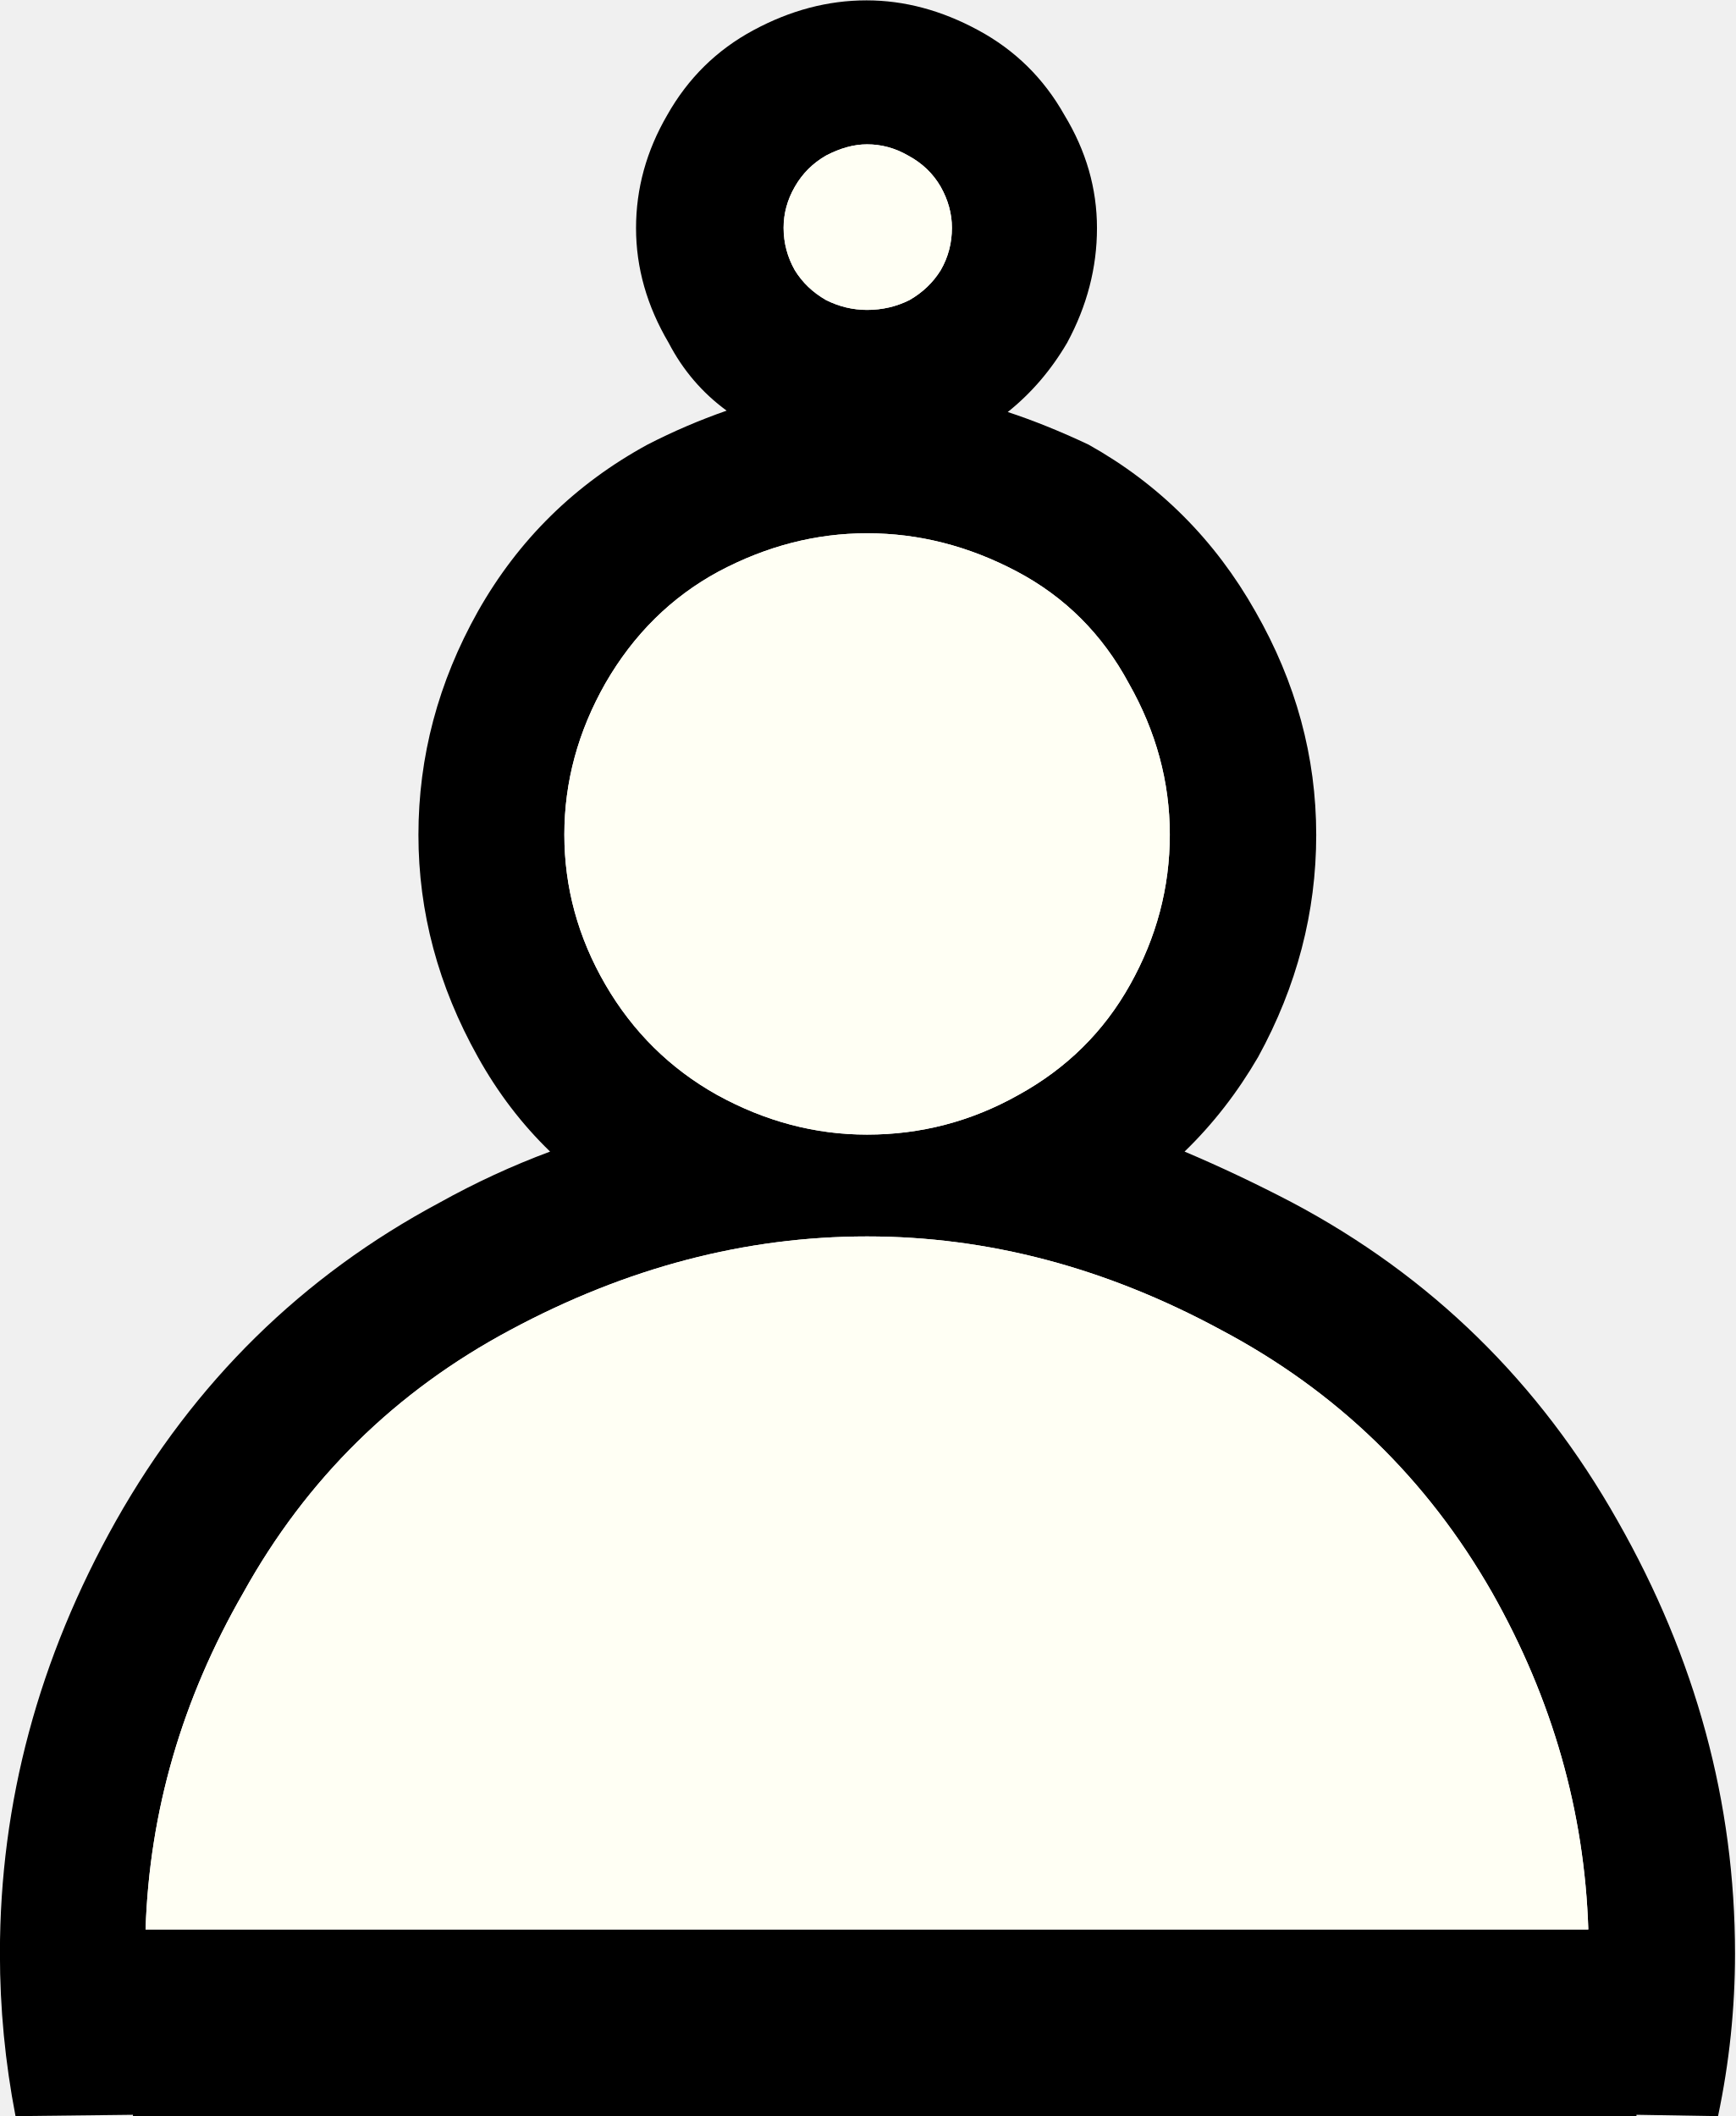
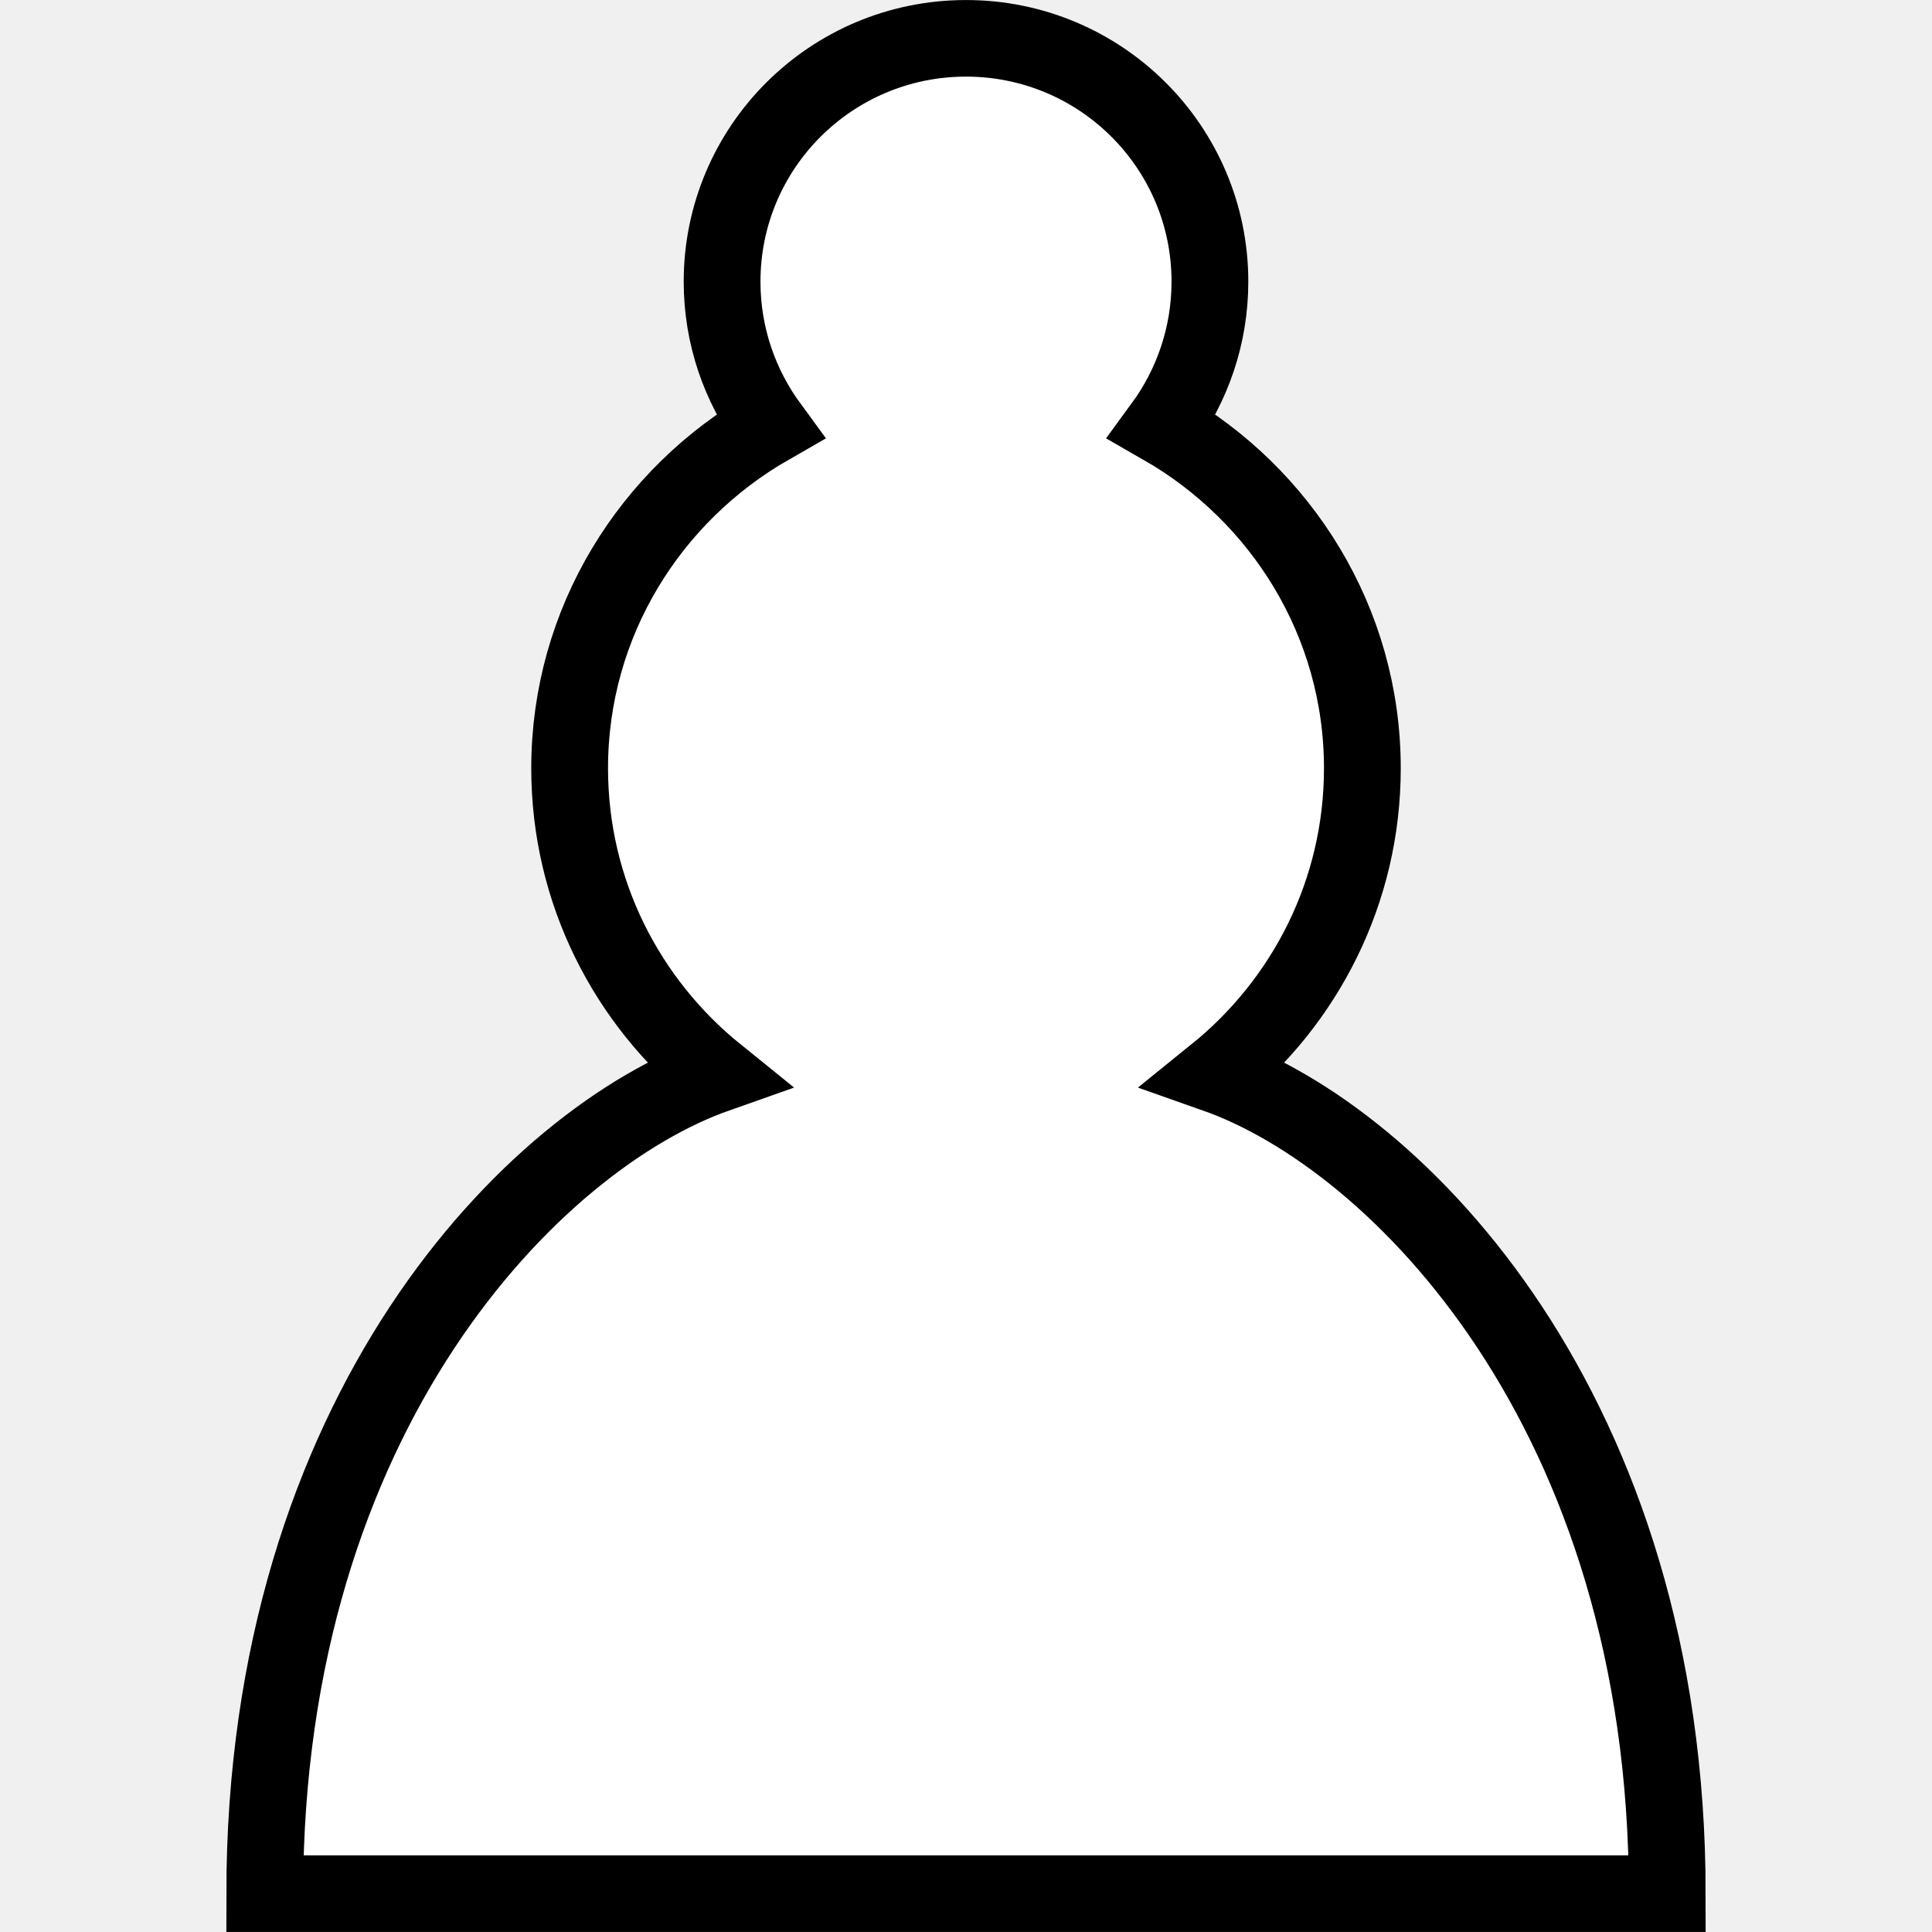
- <svg xmlns="http://www.w3.org/2000/svg" width="8.202mm" height="10mm" viewBox="0 0 8.202 10" version="1.1" id="svg5756">
+ <svg xmlns="http://www.w3.org/2000/svg" width="10mm" height="10mm" viewBox="0 0 10 10" version="1.1" id="svg5756">
  <defs id="defs5750" />
-   <g id="layer1" transform="translate(-75.6543,-135.8145)">
-     <g aria-label="♙" style="font-style:normal;font-weight:normal;font-size:10.583px;line-height:125%;font-family:sans-serif;letter-spacing:0px;word-spacing:0px;fill:#000000;fill-opacity:1;stroke:none;stroke-width:0.205px;stroke-linecap:butt;stroke-linejoin:miter;stroke-opacity:1" id="text6303" transform="matrix(1.293529,0,0,1.293529,-22.20672,-42.80077)">
-       <path d="m 77.866,140.58 q -0.15,0.264 -0.15,0.553 0,0.289 0.15,0.548 0.15,0.258 0.408,0.403 0.264,0.145 0.548,0.145 0.295,0 0.553,-0.145 0.264,-0.145 0.408,-0.403 0.145,-0.258 0.145,-0.548 0,-0.289 -0.15,-0.553 -0.145,-0.269 -0.408,-0.408 -0.264,-0.14 -0.548,-0.14 -0.279,0 -0.543,0.14 -0.258,0.14 -0.413,0.408 z m 0.651,-1.664 q 0,0.083 0.041,0.155 0.041,0.067 0.114,0.109 0.072,0.036 0.15,0.036 0.083,0 0.155,-0.036 0.072,-0.041 0.114,-0.109 0.041,-0.072 0.041,-0.155 0,-0.077 -0.041,-0.15 -0.041,-0.072 -0.119,-0.114 -0.072,-0.041 -0.15,-0.041 -0.072,0 -0.15,0.041 -0.072,0.041 -0.114,0.114 -0.041,0.072 -0.041,0.15 z m 3.116,6.894 v 0.005 h -5.493 v -0.005 l -0.429,0.005 q -0.057,-0.295 -0.057,-0.594 0,-0.827 0.424,-1.581 0.429,-0.76 1.183,-1.163 0.196,-0.109 0.403,-0.186 -0.155,-0.15 -0.264,-0.346 -0.217,-0.388 -0.217,-0.811 0,-0.429 0.217,-0.816 0.222,-0.393 0.62,-0.61 0.14,-0.072 0.289,-0.124 -0.134,-0.098 -0.212,-0.248 -0.119,-0.202 -0.119,-0.419 0,-0.217 0.114,-0.413 0.114,-0.202 0.315,-0.31 0.202,-0.109 0.413,-0.109 0.207,0 0.408,0.109 0.202,0.109 0.315,0.31 0.119,0.196 0.119,0.413 0,0.217 -0.109,0.419 -0.088,0.15 -0.217,0.253 0.14,0.046 0.295,0.119 0.388,0.217 0.61,0.61 0.222,0.388 0.222,0.816 0,0.424 -0.212,0.811 -0.114,0.196 -0.269,0.346 0.196,0.083 0.393,0.186 0.76,0.403 1.189,1.163 0.429,0.754 0.429,1.581 0,0.3 -0.062,0.594 z m -0.176,-0.677 q -0.021,-0.646 -0.351,-1.23 -0.357,-0.625 -0.992,-0.961 -0.63,-0.341 -1.292,-0.341 -0.667,0 -1.302,0.341 -0.63,0.336 -0.977,0.961 -0.336,0.584 -0.357,1.23 z" style="stroke-width:0.205px" id="path6305" />
-     </g>
-     <g aria-label="♙" style="font-style:normal;font-weight:normal;font-size:10.583px;line-height:125%;font-family:sans-serif;letter-spacing:0px;word-spacing:0px;fill:#000000;fill-opacity:1;stroke:none;stroke-width:0.205px;stroke-linecap:butt;stroke-linejoin:miter;stroke-opacity:1" id="text6303-9" transform="matrix(1.293529,0,0,1.293529,-9.018987,-42.43343)">
-       <path d="m 67.671,140.296 c -0.1,0.176 -0.15,0.36 -0.15,0.553 0,0.193 0.05,0.376 0.15,0.548 0.1,0.172 0.236,0.307 0.408,0.403 0.176,0.097 0.358,0.145 0.548,0.145 0.196,0 0.381,-0.048 0.553,-0.145 0.176,-0.097 0.312,-0.231 0.408,-0.403 0.096,-0.172 0.145,-0.355 0.145,-0.548 0,-0.193 -0.05,-0.377 -0.15,-0.553 -0.096,-0.179 -0.233,-0.315 -0.408,-0.408 -0.176,-0.093 -0.358,-0.14 -0.548,-0.14 -0.186,0 -0.367,0.046 -0.543,0.14 -0.172,0.093 -0.31,0.229 -0.413,0.408 z m 0.651,-1.664 c 0,0.055 0.014,0.107 0.041,0.155 0.028,0.045 0.065,0.081 0.114,0.109 0.048,0.024 0.098,0.036 0.15,0.036 0.055,0 0.107,-0.012 0.155,-0.036 0.048,-0.028 0.086,-0.064 0.114,-0.109 0.028,-0.048 0.041,-0.1 0.041,-0.155 0,-0.052 -0.014,-0.102 -0.041,-0.15 -0.028,-0.048 -0.067,-0.086 -0.119,-0.114 -0.048,-0.028 -0.098,-0.041 -0.15,-0.041 -0.048,0 -0.098,0.014 -0.15,0.041 -0.048,0.028 -0.086,0.065 -0.114,0.114 -0.028,0.048 -0.041,0.098 -0.041,0.15 z m 2.94,6.217 c -0.014,-0.431 -0.131,-0.841 -0.351,-1.23 -0.238,-0.417 -0.568,-0.737 -0.992,-0.961 -0.42,-0.227 -0.851,-0.341 -1.292,-0.341 -0.444,0 -0.878,0.114 -1.302,0.341 -0.42,0.224 -0.746,0.544 -0.977,0.961 -0.224,0.389 -0.343,0.799 -0.357,1.23 z" style="fill:#fffff4;fill-opacity:1;stroke-width:0.205px" id="path6305-1" />
+   <g id="layer1" transform="translate(-68.97343,-138.158)">
+     <g id="g1548" transform="matrix(0.315625,0,0,0.3148566,67.02968,135.5227)" style="stroke-width:0.839">
+       <path id="path1546" style="opacity:1;fill:#ffffff;fill-opacity:1;fill-rule:nonzero;stroke:#000000;stroke-width:1.259;stroke-linecap:round;stroke-linejoin:miter;stroke-miterlimit:4;stroke-dasharray:none;stroke-opacity:1" d="m 22,9 c -2.21,0 -4,1.79 -4,4 0,0.89 0.29,1.71 0.78,2.38 -1.95,1.12 -3.28,3.21 -3.28,5.62 0,2.03 0.94,3.84 2.41,5.03 -3,1.06 -7.41,5.55 -7.41,13.47 h 23 c 0,-7.92 -4.41,-12.41 -7.41,-13.47 1.47,-1.19 2.41,-3 2.41,-5.03 0,-2.41 -1.33,-4.5 -3.28,-5.62 C 25.71,14.71 26,13.89 26,13 26,10.79 24.21,9 22,9 Z" />
    </g>
  </g>
</svg>
